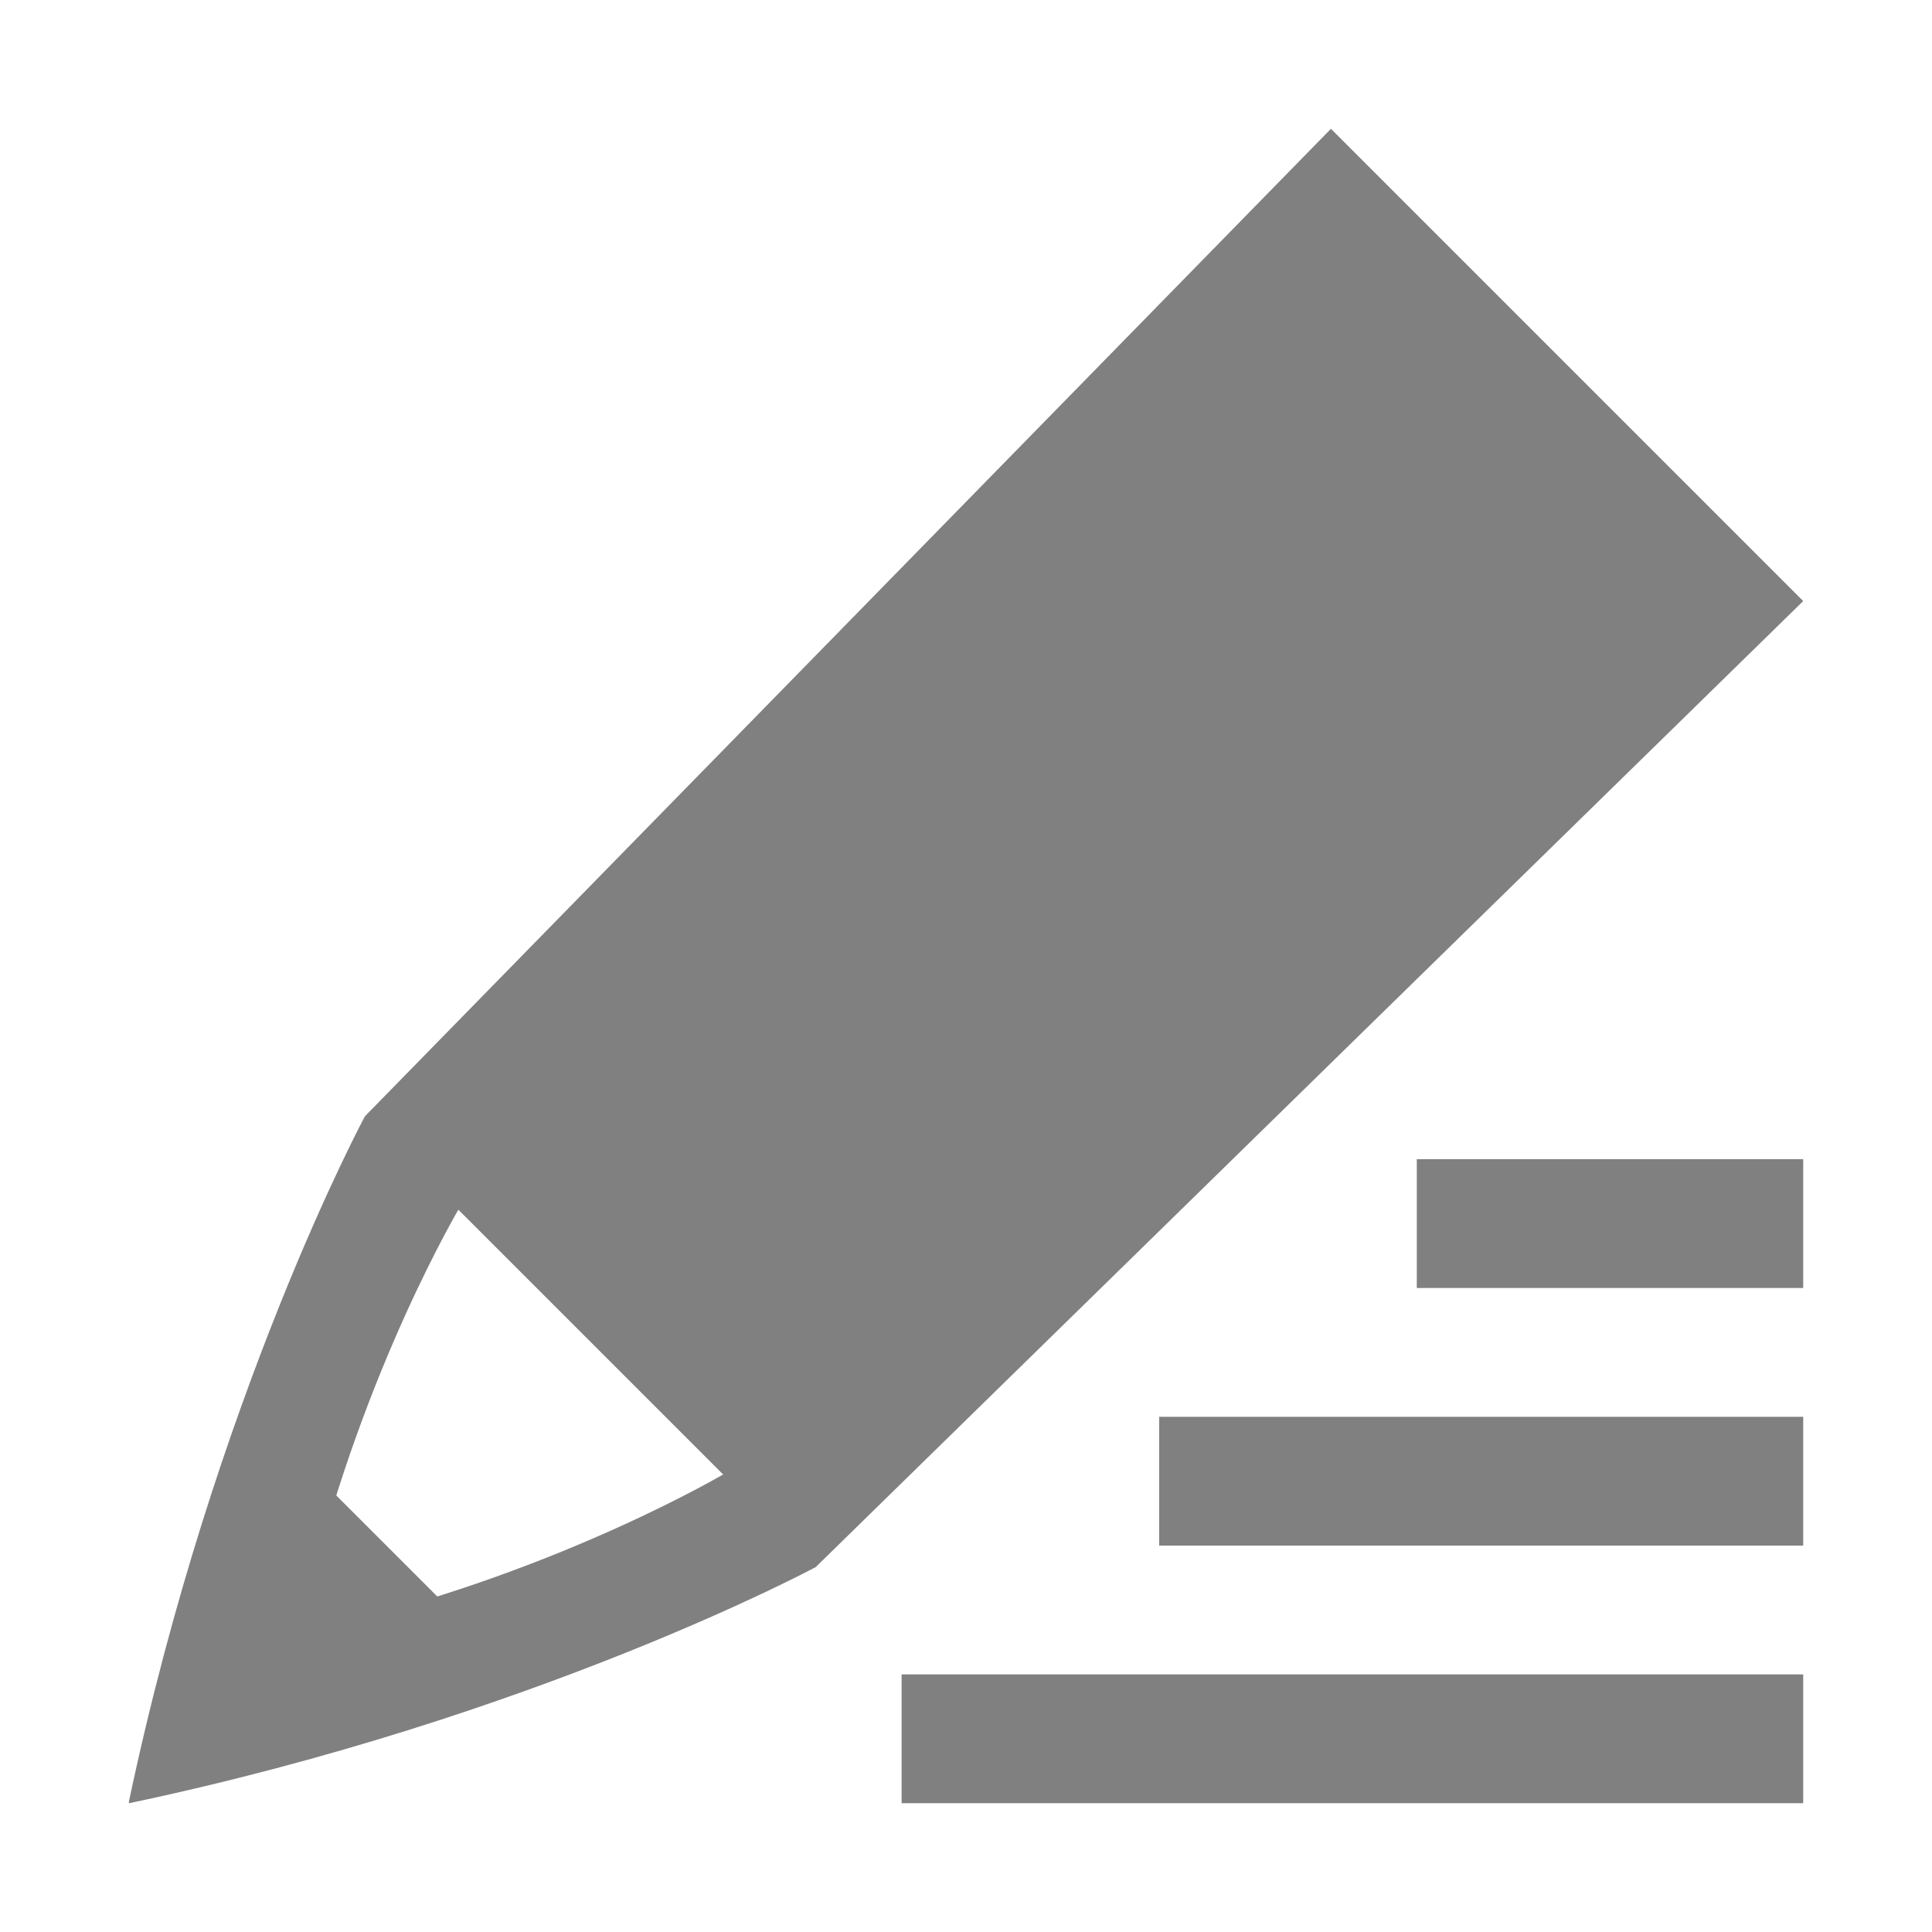
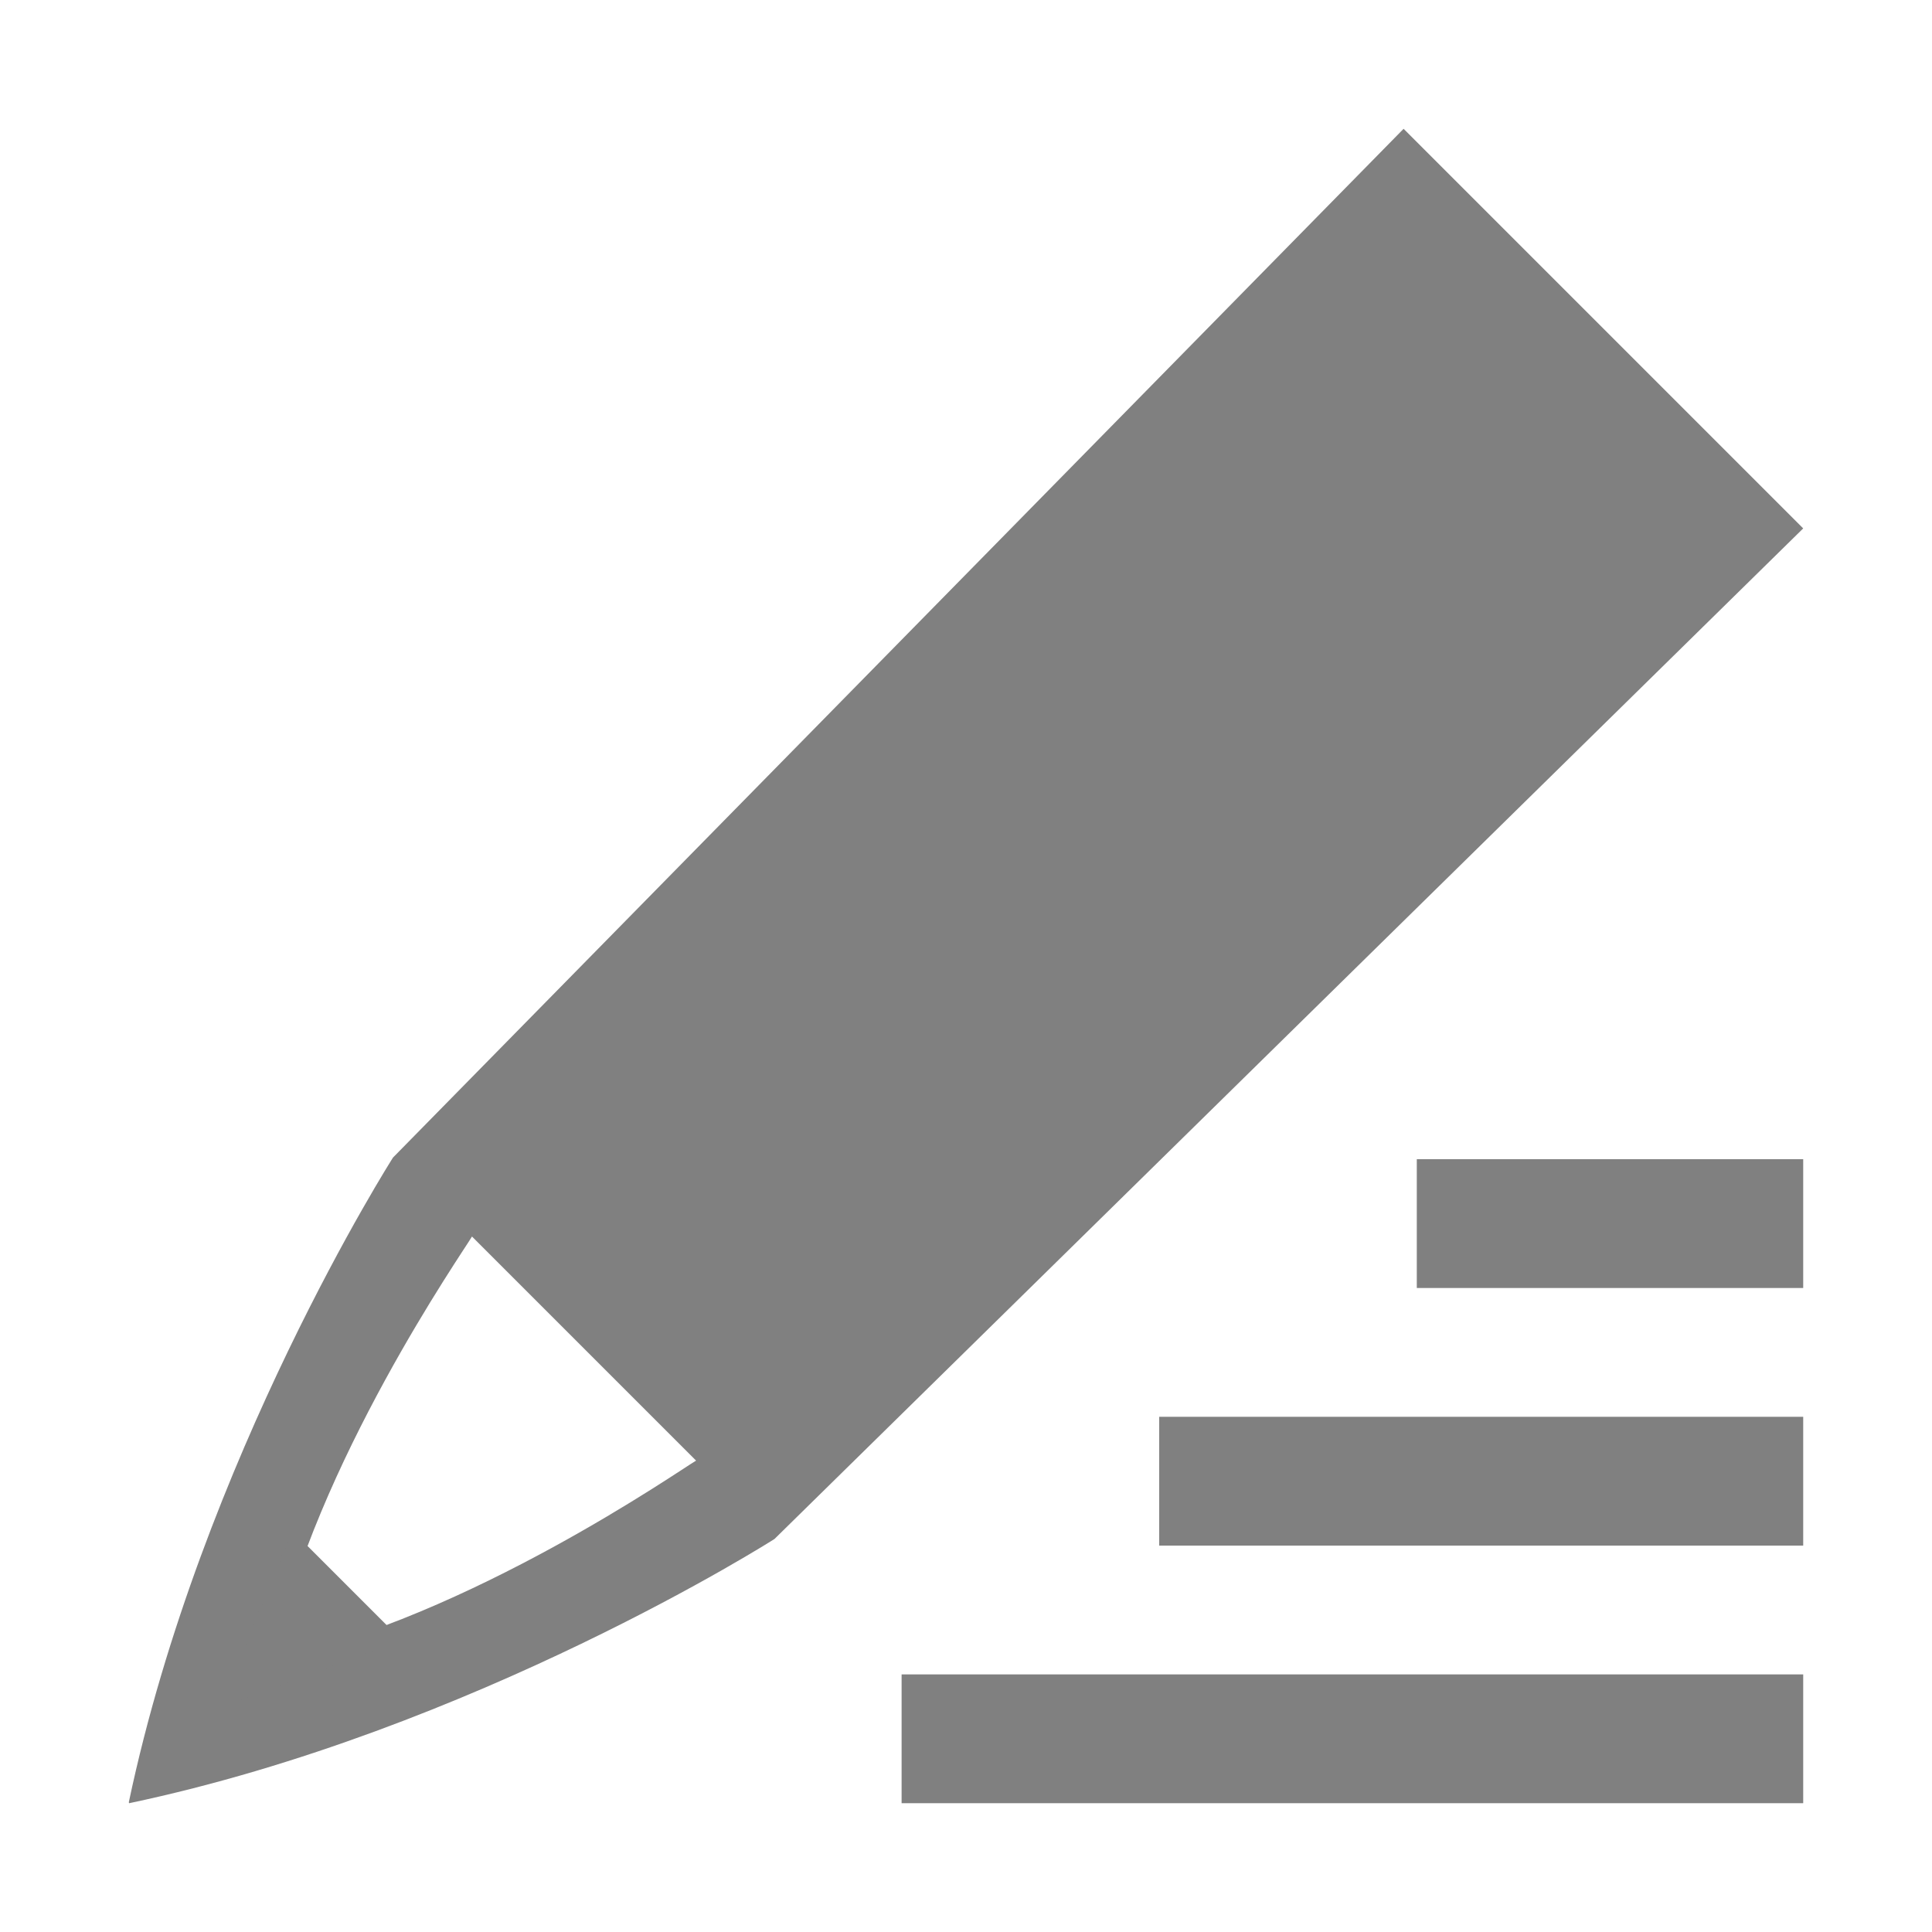
<svg xmlns="http://www.w3.org/2000/svg" width="90" height="90" id="svg4874" version="1.1" viewBox="0 0 90 90">
  <defs id="defs4876" />
  <g id="layer1" transform="translate(67.85715,-84.50504)">
    <g transform="matrix(0,-1,-1,0,373.5051,516.505)" id="g4845" style="display:inline">
      <g id="g1708" transform="matrix(0,-1,-1,0,1394.362,441.3622)">
        <rect style="color:#000000;fill:none;stroke:none;stroke-width:7.5;marker:none;visibility:visible;display:inline;overflow:visible;enable-background:accumulate" id="rect1710" width="90" height="90" x="0" y="962.362" />
        <rect style="color:#000000;fill:none;stroke:none;stroke-width:7.5;marker:none;visibility:visible;display:inline;overflow:visible;enable-background:accumulate" id="rect4198" width="90" height="90" x="3.5066018e-06" y="962.362" />
        <rect style="color:#000000;fill:#808080;fill-opacity:1;fill-rule:nonzero;stroke:none;stroke-width:7.5;marker:none;visibility:visible;display:inline;overflow:visible;enable-background:accumulate" id="rect3972-1" width="18" height="6" x="66" y="1016.362" />
        <rect style="color:#000000;fill:#808080;fill-opacity:1;fill-rule:nonzero;stroke:none;stroke-width:7.5;marker:none;visibility:visible;display:inline;overflow:visible;enable-background:accumulate" id="rect3974-0" width="30" height="6" x="54" y="1028.362" />
        <rect style="color:#000000;fill:#808080;fill-opacity:1;fill-rule:nonzero;stroke:none;stroke-width:7.5;marker:none;visibility:visible;display:inline;overflow:visible;enable-background:accumulate" id="rect3976-5" width="42" height="6" x="42" y="1040.362" />
-         <path style="color:#000000;fill:#808080;fill-opacity:1;fill-rule:nonzero;stroke:none;stroke-width:3;marker:none;visibility:visible;display:inline;overflow:visible;enable-background:accumulate" d="M 62 6 L 17 52 C 17 52 10 64.999 6 83.949 C 6.002 83.95 6.003 83.951 6.006 83.961 C 6.007 83.964 6.006 83.965 6.01 83.975 C 6.011 83.979 6.008 83.978 6.012 83.988 C 6.013 83.989 6.013 84 6.018 84 C 25 80 38 73 38 73 L 84 28 L 62 6 z M 21.352 56.352 L 33.686 68.686 C 32.856 69.166 24.702 73.792 14.004 76.047 C 14.001 76.047 14.003 76.037 14.002 76.037 C 14 76.027 14.001 76.025 14 76.025 C 13.998 76.015 13.999 76.016 13.998 76.016 C 13.996 76.006 13.996 76.006 13.994 76.006 C 16.246 65.339 20.861 57.2 21.352 56.352 z " transform="translate(3.5e-6,962.3622)" id="path2194-7" />
-         <path style="color:#000000;fill:#808080;fill-opacity:1;fill-rule:nonzero;stroke:none;stroke-width:9;marker:none;visibility:visible;display:inline;overflow:visible;enable-background:accumulate" d="m 15,1031.362 6,6 -10,3.728 z" id="path4126" />
+         <path style="color:#000000;fill:#808080;fill-opacity:1;fill-rule:nonzero;stroke:none;stroke-width:3;marker:none;visibility:visible;display:inline;overflow:visible;enable-background:accumulate" d="m 65.385,968.362 -47.077,47.923 c 0,0 -8.923,13.999 -12.308,30.034 0.002,9e-4 0.002,0 0.005,0.01 9.392e-4,0 4.875e-4,0 0.003,0.012 9.392e-4,0 -0.001,0 0.002,0.012 9.475e-4,8e-4 0.001,0.01 0.005,0.01 16.062,-3.385 30.062,-12.308 30.062,-12.308 l 47.923,-47.078 z m -43.395,51.605 10.436,10.436 c -0.702,0.406 -10.601,7.321 -19.654,9.229 -0.002,0 -9.75e-4,-0.01 -0.002,-0.01 -0.002,-0.01 -0.001,-0.01 -0.002,-0.01 -0.002,-0.01 -0.001,-0.01 -0.002,-0.01 -0.002,-0.01 -0.002,-0.01 -0.003,-0.01 1.905,-9.026 8.81,-18.913 9.226,-19.631 z" id="path2194-7" />
+         <path style="color:#000000;fill:#808080;fill-opacity:1;fill-rule:nonzero;stroke:none;stroke-width:9;marker:none;visibility:visible;display:inline;overflow:visible;enable-background:accumulate" d="m 13.615,1033.67 5.077,5.077 -8.462,3.154 z" id="path4126" />
      </g>
    </g>
  </g>
</svg>
